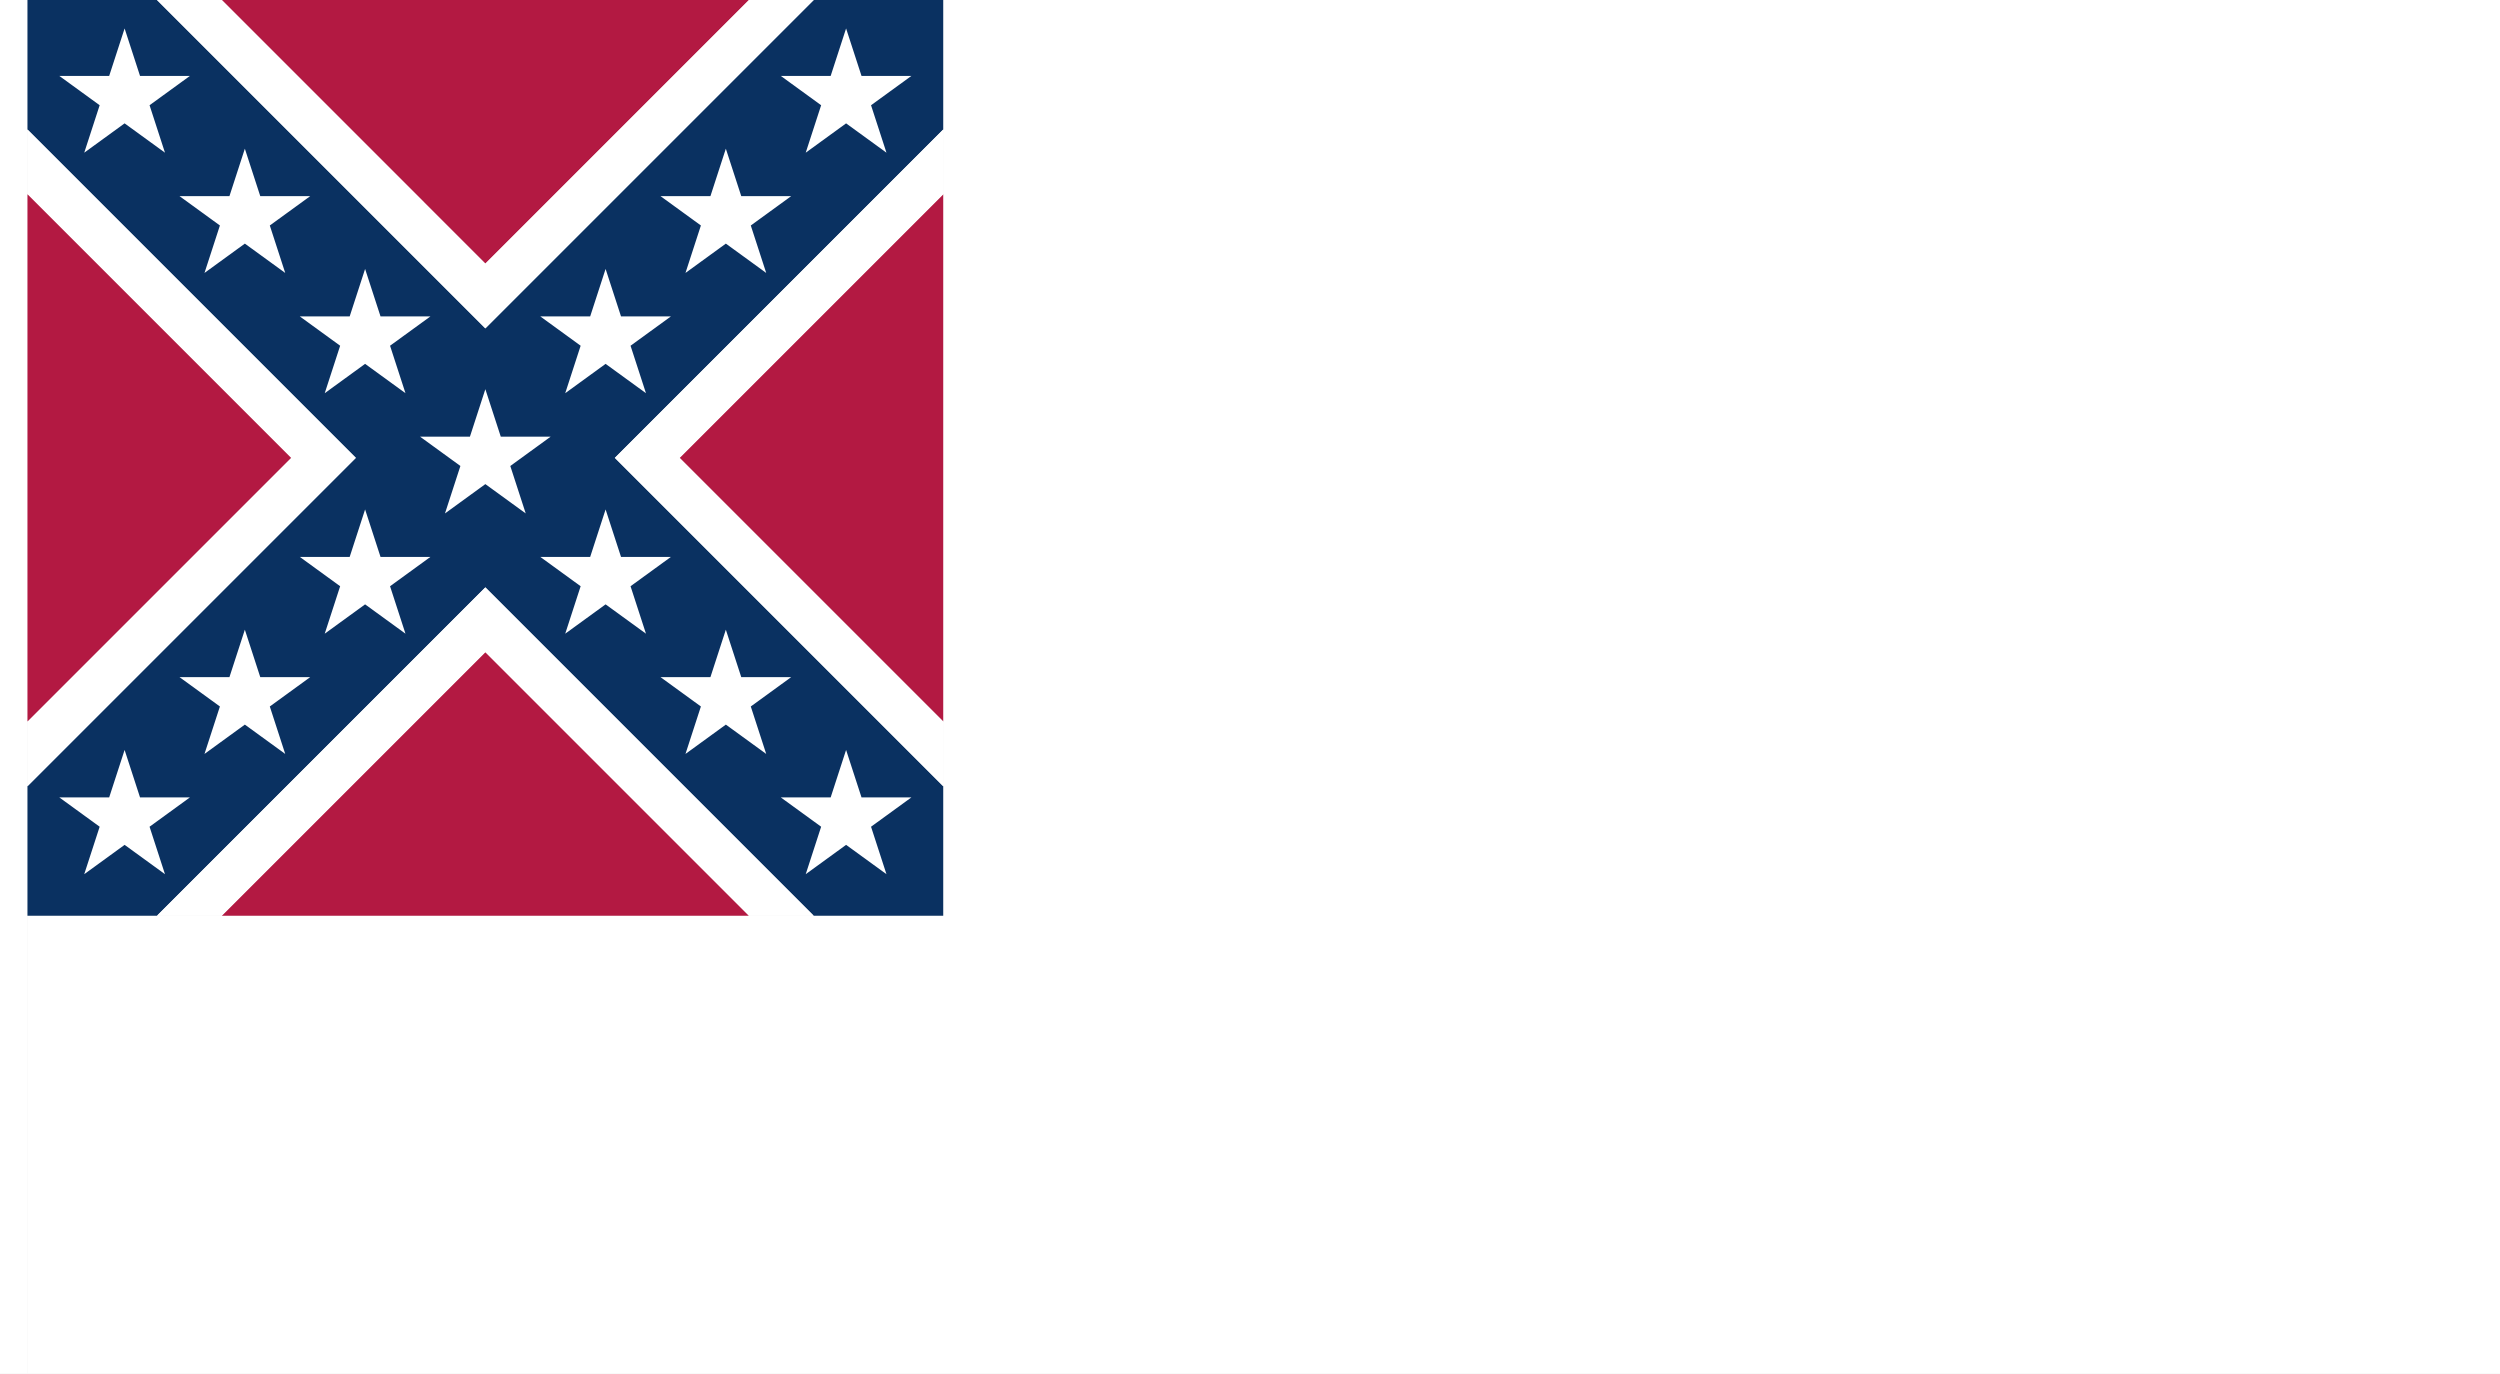
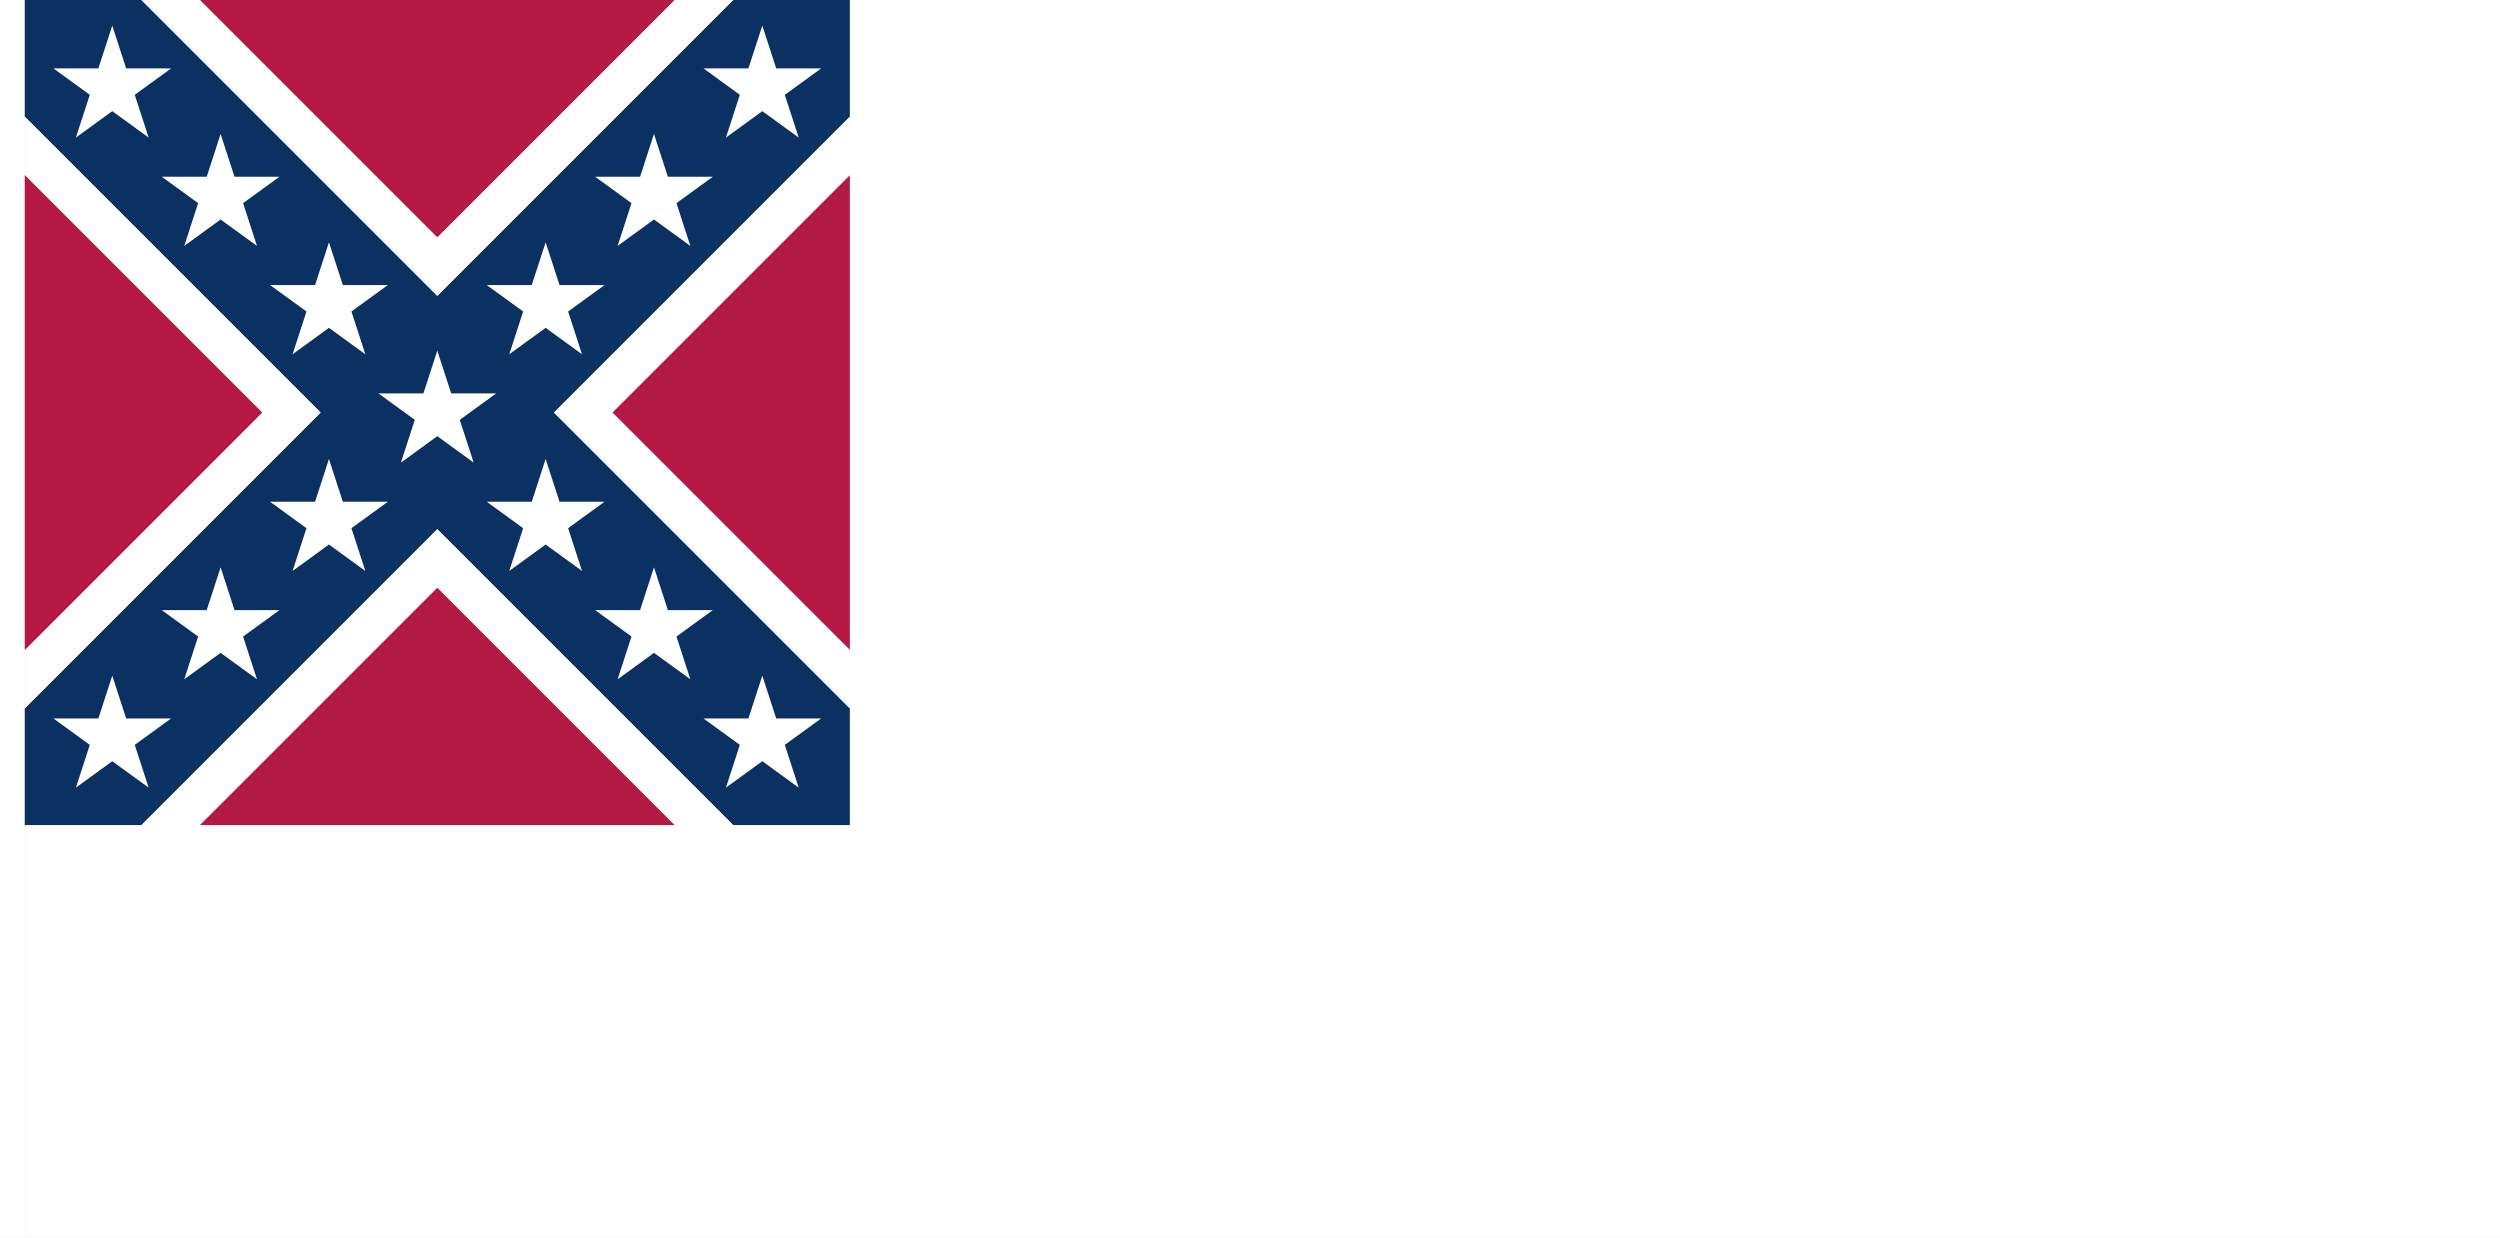
- <svg xmlns="http://www.w3.org/2000/svg" width="3276" height="1800" viewBox="0 0 866.775 476.25" version="1.1" id="svg8">
+ <svg xmlns="http://www.w3.org/2000/svg" width="3636" height="1800" viewBox="0 0 962.025 476.25" version="1.1" id="svg8">
  <defs id="defs2" />
  <g id="layer1" transform="translate(112.3345,-299.2678)">
    <path style="fill:#ffffff;fill-opacity:1;stroke:none;stroke-width:5.753px;stroke-linecap:butt;stroke-linejoin:miter;stroke-opacity:1" d="m -102.81,616.768 v 158.75 h 952.5 v -476.25 l -635,-6e-5 v 317.5 z" id="path14" />
    <path style="fill:#ffffff;fill-opacity:1;stroke:none;stroke-width:0.512px;stroke-linecap:butt;stroke-linejoin:miter;stroke-opacity:1" d="m -102.81,299.268 h -9.525 v 476.25 h 9.525 z" id="path1079" />
    <g id="g1">
      <path id="path868" d="m 147.339,299.268 -182.796,7e-5 91.398,91.398 z" style="fill:#b31942;fill-opacity:1;stroke:none;stroke-width:2.366px;stroke-linecap:butt;stroke-linejoin:miter;stroke-opacity:1" />
      <path id="path2" d="M 169.789,616.768 55.94,502.919 -57.908,616.768 l -44.901,8e-5 5e-5,-44.901 113.849,-113.849 -113.849,-113.849 -3e-5,-44.901 44.901,-1e-5 L 55.94,413.116 169.789,299.268 h 44.901 l -3e-5,44.901 -113.849,113.849 113.849,113.849 1e-4,44.901 z" style="fill:#0a3161;fill-opacity:1;stroke:none;stroke-width:1.058px;stroke-linecap:butt;stroke-linejoin:miter;stroke-opacity:1" />
      <path id="path4" d="M 55.94,413.116 -57.908,299.268 h 22.451 l 91.398,91.398 91.398,-91.398 h 22.451 z" style="fill:#ffffff;fill-opacity:1;stroke:none;stroke-width:1.296px;stroke-linecap:butt;stroke-linejoin:miter;stroke-opacity:1" />
      <path id="path6" d="m 214.69,366.62 3e-5,182.796 -91.398,-91.398 z" style="fill:#b31942;fill-opacity:1;stroke:none;stroke-width:2.366px;stroke-linecap:butt;stroke-linejoin:miter;stroke-opacity:1" />
      <path id="path7" d="m -35.458,616.768 182.796,-4e-5 -91.398,-91.398 z" style="fill:#b31942;fill-opacity:1;stroke:none;stroke-width:2.366px;stroke-linecap:butt;stroke-linejoin:miter;stroke-opacity:1" />
      <path id="path8" d="M 11.039,458.018 -102.809,571.866 v -22.451 l 91.398,-91.398 -91.398,-91.398 v -22.451 z" style="fill:#ffffff;fill-opacity:1;stroke:none;stroke-width:1.296px;stroke-linecap:butt;stroke-linejoin:miter;stroke-opacity:1" />
      <path id="path9" d="M 55.941,502.919 -57.908,616.768 h 22.451 l 91.398,-91.398 91.398,91.398 h 22.451 z" style="fill:#ffffff;fill-opacity:1;stroke:none;stroke-width:1.296px;stroke-linecap:butt;stroke-linejoin:miter;stroke-opacity:1" />
      <path id="path10" d="M 100.842,458.018 214.69,571.866 V 549.416 L 123.292,458.018 214.69,366.62 V 344.169 Z" style="fill:#ffffff;fill-opacity:1;stroke:none;stroke-width:1.296px;stroke-linecap:butt;stroke-linejoin:miter;stroke-opacity:1" />
      <path id="path11" d="m -102.809,366.62 3e-5,182.796 91.398,-91.398 z" style="fill:#b31942;fill-opacity:1;stroke:none;stroke-width:2.366px;stroke-linecap:butt;stroke-linejoin:miter;stroke-opacity:1" />
      <path id="path942" d="m 55.94,467.113 13.997,10.169 -5.346,-16.454 13.997,-10.169 H 61.287 l -5.346,-16.454 -5.346,16.454 H 33.293 l 13.997,10.169 -5.346,16.454 z" style="fill:#ffffff;fill-opacity:1;stroke:none;stroke-width:0.43px;stroke-linecap:butt;stroke-linejoin:miter;stroke-opacity:1" />
      <path id="path23" d="m -69.134,342.039 13.997,10.169 -5.346,-16.454 13.997,-10.169 h -17.301 l -5.346,-16.454 -5.346,16.454 h -17.301 l 13.997,10.169 -5.346,16.454 z" style="fill:#ffffff;fill-opacity:1;stroke:none;stroke-width:0.43px;stroke-linecap:butt;stroke-linejoin:miter;stroke-opacity:1" />
      <path id="path25" d="m -27.442,383.731 13.997,10.169 -5.346,-16.454 13.997,-10.169 H -22.096 l -5.346,-16.454 -5.346,16.454 h -17.301 l 13.997,10.169 -5.346,16.454 z" style="fill:#ffffff;fill-opacity:1;stroke:none;stroke-width:0.43px;stroke-linecap:butt;stroke-linejoin:miter;stroke-opacity:1" />
      <path id="path31" d="m 14.249,425.422 13.997,10.169 -5.346,-16.454 13.997,-10.169 H 19.595 l -5.346,-16.454 -5.346,16.454 H -8.398 l 13.997,10.169 -5.346,16.454 z" style="fill:#ffffff;fill-opacity:1;stroke:none;stroke-width:0.43px;stroke-linecap:butt;stroke-linejoin:miter;stroke-opacity:1" />
      <path id="path34" d="m 181.014,592.187 -13.997,10.169 5.346,-16.454 -13.997,-10.169 h 17.301 l 5.346,-16.454 5.346,16.454 h 17.301 l -13.997,10.169 5.346,16.454 z" style="fill:#ffffff;fill-opacity:1;stroke:none;stroke-width:0.43px;stroke-linecap:butt;stroke-linejoin:miter;stroke-opacity:1" />
      <path id="path36" d="m 139.323,550.496 -13.997,10.169 5.346,-16.454 -13.997,-10.169 h 17.301 l 5.346,-16.454 5.346,16.454 h 17.301 l -13.997,10.169 5.346,16.454 z" style="fill:#ffffff;fill-opacity:1;stroke:none;stroke-width:0.43px;stroke-linecap:butt;stroke-linejoin:miter;stroke-opacity:1" />
      <path id="path38" d="M 97.632,508.805 83.635,518.974 88.981,502.52 74.985,492.351 h 17.301 l 5.346,-16.454 5.346,16.454 h 17.301 l -13.997,10.169 5.346,16.454 z" style="fill:#ffffff;fill-opacity:1;stroke:none;stroke-width:0.43px;stroke-linecap:butt;stroke-linejoin:miter;stroke-opacity:1" />
      <path id="path40" d="m -69.134,592.187 13.997,10.169 -5.346,-16.454 13.997,-10.169 h -17.301 l -5.346,-16.454 -5.346,16.454 h -17.301 l 13.997,10.169 -5.346,16.454 z" style="fill:#ffffff;fill-opacity:1;stroke:none;stroke-width:0.43px;stroke-linecap:butt;stroke-linejoin:miter;stroke-opacity:1" />
      <path id="path42" d="m -27.442,550.496 13.997,10.169 -5.346,-16.454 13.997,-10.169 H -22.096 l -5.346,-16.454 -5.346,16.454 h -17.301 l 13.997,10.169 -5.346,16.454 z" style="fill:#ffffff;fill-opacity:1;stroke:none;stroke-width:0.43px;stroke-linecap:butt;stroke-linejoin:miter;stroke-opacity:1" />
      <path id="path44" d="m 14.249,508.805 13.997,10.169 -5.346,-16.454 13.997,-10.169 H 19.595 l -5.346,-16.454 -5.346,16.454 H -8.398 l 13.997,10.169 -5.346,16.454 z" style="fill:#ffffff;fill-opacity:1;stroke:none;stroke-width:0.43px;stroke-linecap:butt;stroke-linejoin:miter;stroke-opacity:1" />
      <path id="path45" d="m 181.014,342.039 -13.997,10.169 5.346,-16.454 -13.997,-10.169 h 17.301 l 5.346,-16.454 5.346,16.454 h 17.301 l -13.997,10.169 5.346,16.454 z" style="fill:#ffffff;fill-opacity:1;stroke:none;stroke-width:0.43px;stroke-linecap:butt;stroke-linejoin:miter;stroke-opacity:1" />
      <path id="path47" d="m 139.323,383.731 -13.997,10.169 5.346,-16.454 -13.997,-10.169 h 17.301 l 5.346,-16.454 5.346,16.454 h 17.301 l -13.997,10.169 5.346,16.454 z" style="fill:#ffffff;fill-opacity:1;stroke:none;stroke-width:0.43px;stroke-linecap:butt;stroke-linejoin:miter;stroke-opacity:1" />
      <path id="path49" d="M 97.632,425.422 83.635,435.591 88.981,419.137 74.985,408.968 h 17.301 l 5.346,-16.454 5.346,16.454 h 17.301 l -13.997,10.169 5.346,16.454 z" style="fill:#ffffff;fill-opacity:1;stroke:none;stroke-width:0.43px;stroke-linecap:butt;stroke-linejoin:miter;stroke-opacity:1" />
    </g>
  </g>
</svg>
